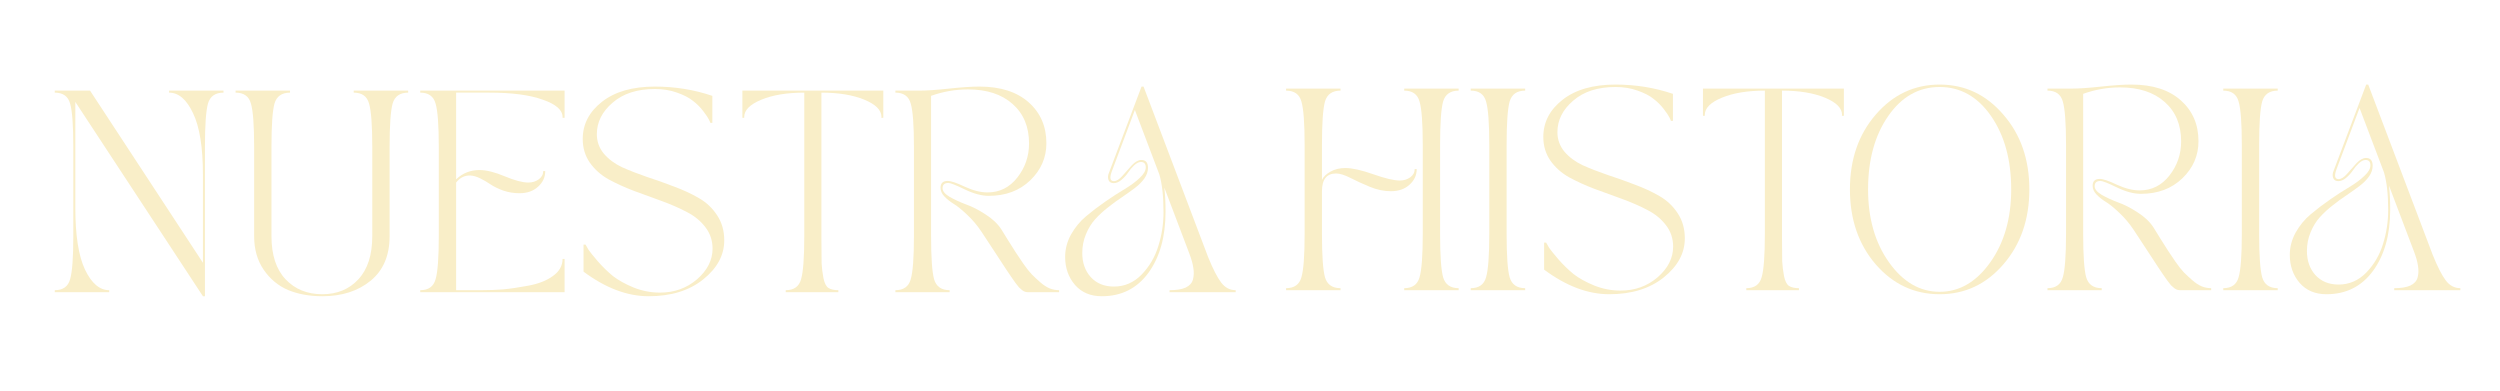
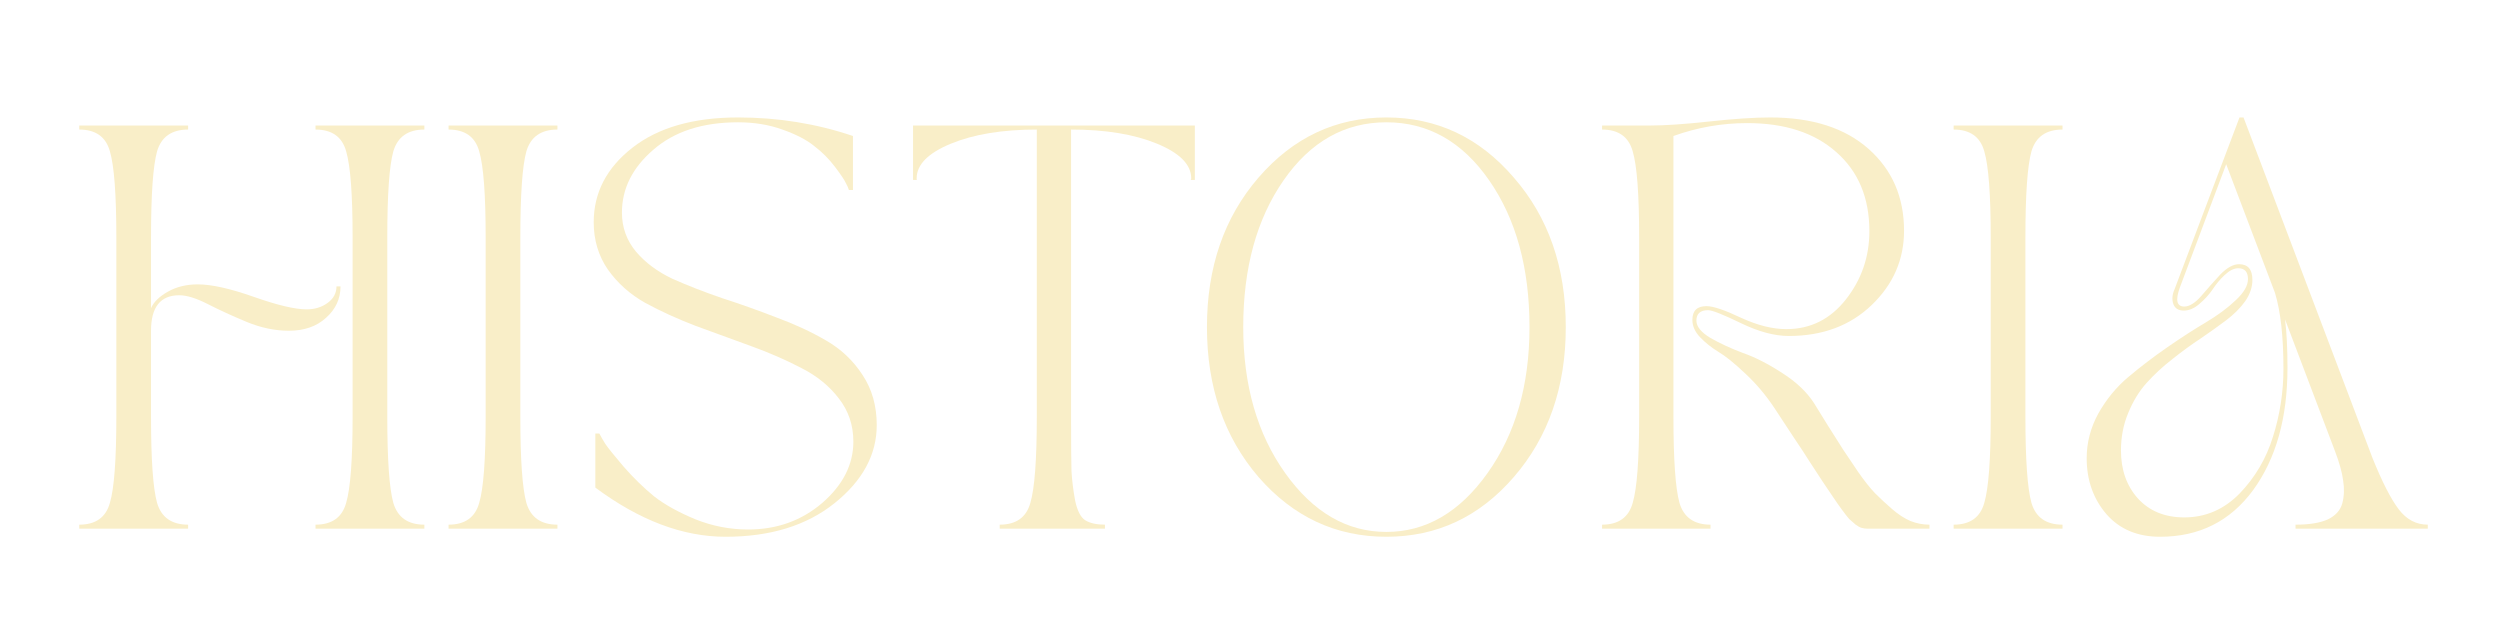
- <svg xmlns="http://www.w3.org/2000/svg" version="1.1" id="svg2" xml:space="preserve" width="800" height="125" viewBox="0 0 800 125">
+ <svg xmlns="http://www.w3.org/2000/svg" version="1.1" id="svg2" xml:space="preserve" width="400" height="100" viewBox="0 0 400 100">
  <defs id="defs6">
    <clipPath clipPathUnits="userSpaceOnUse" id="clipPath20">
      <path d="M 0,100 H 320 V 0 H 0 Z" id="path18" />
    </clipPath>
    <clipPath clipPathUnits="userSpaceOnUse" id="clipPath2">
      <path d="M 0,540 H 1080 V 0 H 0 Z" transform="translate(-265.105,-418.748)" id="path2" />
    </clipPath>
    <clipPath clipPathUnits="userSpaceOnUse" id="clipPath4">
      <path d="M 0,540 H 1080 V 0 H 0 Z" transform="translate(-153.4492,-197.124)" id="path4" />
    </clipPath>
    <clipPath clipPathUnits="userSpaceOnUse" id="clipPath6">
      <path d="M 0,540 H 1080 V 0 H 0 Z" transform="translate(-120.5137,-325.0537)" id="path6" />
    </clipPath>
    <clipPath clipPathUnits="userSpaceOnUse" id="clipPath8">
      <path d="M 0,540 H 1080 V 0 H 0 Z" transform="translate(-314.4326,-401.5962)" id="path8" />
    </clipPath>
    <clipPath clipPathUnits="userSpaceOnUse" id="clipPath10">
      <path d="M 0,540 H 1080 V 0 H 0 Z" transform="translate(-268.0366,-88.9863)" id="path10" />
    </clipPath>
    <clipPath clipPathUnits="userSpaceOnUse" id="clipPath12">
      <path d="M 0,540 H 1080 V 0 H 0 Z" transform="translate(-281.1191,-305.8789)" id="path12" />
    </clipPath>
    <clipPath clipPathUnits="userSpaceOnUse" id="clipPath14">
      <path d="M 0,540 H 1080 V 0 H 0 Z" transform="translate(-72.0469,-197.0566)" id="path14" />
    </clipPath>
    <clipPath clipPathUnits="userSpaceOnUse" id="clipPath16">
      <path d="M 0,540 H 1080 V 0 H 0 Z" transform="translate(-112.582,-238.3799)" id="path16" />
    </clipPath>
    <clipPath clipPathUnits="userSpaceOnUse" id="clipPath18">
      <path d="M 0,540 H 1080 V 0 H 0 Z" transform="translate(-341.1377,-309.4438)" id="path18-3" />
    </clipPath>
    <clipPath clipPathUnits="userSpaceOnUse" id="clipPath20-6">
      <path d="M 0,540 H 1080 V 0 H 0 Z" transform="translate(-173.6709,-333.4888)" id="path20" />
    </clipPath>
    <clipPath clipPathUnits="userSpaceOnUse" id="clipPath22">
      <path d="M 0,540 H 1080 V 0 H 0 Z" transform="translate(-401.2036,-257.6846)" id="path22" />
    </clipPath>
    <clipPath clipPathUnits="userSpaceOnUse" id="clipPath24">
      <path d="M 0,540 H 1080 V 0 H 0 Z" transform="translate(-368.8052,-261.8018)" id="path24" />
    </clipPath>
    <clipPath clipPathUnits="userSpaceOnUse" id="clipPath26">
      <path d="M 0,540 H 1080 V 0 H 0 Z" transform="translate(-175.8608,-433.5166)" id="path26" />
    </clipPath>
    <clipPath clipPathUnits="userSpaceOnUse" id="clipPath28">
      <path d="M 0,540 H 1080 V 0 H 0 Z" transform="translate(-42.4932,-250.6787)" id="path28" />
    </clipPath>
    <clipPath clipPathUnits="userSpaceOnUse" id="clipPath30">
      <path d="M 0,540 H 1080 V 0 H 0 Z" transform="translate(-272.0234,-273.9175)" id="path30" />
    </clipPath>
    <clipPath clipPathUnits="userSpaceOnUse" id="clipPath32">
      <path d="M 0,540 H 1080 V 0 H 0 Z" transform="translate(-67.6812,-303.9644)" id="path32" />
    </clipPath>
    <clipPath clipPathUnits="userSpaceOnUse" id="clipPath34">
      <path d="M 0,540 H 1080 V 0 H 0 Z" transform="translate(-357.7148,-176.1426)" id="path34" />
    </clipPath>
    <clipPath clipPathUnits="userSpaceOnUse" id="clipPath36">
      <path d="M 0,540 H 1080 V 0 H 0 Z" transform="translate(-168.4492,-416.9482)" id="path36" />
    </clipPath>
    <clipPath clipPathUnits="userSpaceOnUse" id="clipPath38">
      <path d="M 0,540 H 1080 V 0 H 0 Z" transform="translate(-44.9619,-278.0527)" id="path38" />
    </clipPath>
    <clipPath clipPathUnits="userSpaceOnUse" id="clipPath40">
      <path d="M 0,540 H 1080 V 0 H 0 Z" transform="translate(-152.5508,-286.064)" id="path40" />
    </clipPath>
    <clipPath clipPathUnits="userSpaceOnUse" id="clipPath42">
      <path d="M 0,540 H 1080 V 0 H 0 Z" transform="translate(-318.1021,-114.8477)" id="path42" />
    </clipPath>
    <clipPath clipPathUnits="userSpaceOnUse" id="clipPath44">
      <path d="M 0,540 H 1080 V 0 H 0 Z" transform="translate(-402.9062,-280.2129)" id="path44" />
    </clipPath>
    <clipPath clipPathUnits="userSpaceOnUse" id="clipPath46">
      <path d="M 0,540 H 1080 V 0 H 0 Z" transform="translate(-287.1846,-182.4951)" id="path46" />
    </clipPath>
    <clipPath clipPathUnits="userSpaceOnUse" id="clipPath48">
      <path d="M 0,540 H 1080 V 0 H 0 Z" transform="translate(-42.4263,-269.5005)" id="path48" />
    </clipPath>
    <clipPath clipPathUnits="userSpaceOnUse" id="clipPath50">
      <path d="M 0,540 H 1080 V 0 H 0 Z" transform="translate(-362.665,-302.6211)" id="path50" />
    </clipPath>
    <clipPath clipPathUnits="userSpaceOnUse" id="clipPath52">
      <path d="M 0,540 H 1080 V 0 H 0 Z" transform="translate(-322.6548,-389.4224)" id="path52" />
    </clipPath>
    <clipPath clipPathUnits="userSpaceOnUse" id="clipPath54">
      <path d="M 0,540 H 1080 V 0 H 0 Z" transform="translate(-328.6309,-164.8965)" id="path54" />
    </clipPath>
    <clipPath clipPathUnits="userSpaceOnUse" id="clipPath56">
      <path d="M 0,540 H 1080 V 0 H 0 Z" transform="translate(-42.8154,-318.5669)" id="path56" />
    </clipPath>
    <clipPath clipPathUnits="userSpaceOnUse" id="clipPath58">
      <path d="M 0,540 H 1080 V 0 H 0 Z" transform="translate(-74.9517,-343.7578)" id="path58" />
    </clipPath>
    <clipPath clipPathUnits="userSpaceOnUse" id="clipPath60">
      <path d="M 0,540 H 1080 V 0 H 0 Z" transform="translate(-214.2329,-337.3008)" id="path60" />
    </clipPath>
    <clipPath clipPathUnits="userSpaceOnUse" id="clipPath62">
      <path d="M 0,540 H 1080 V 0 H 0 Z" transform="translate(-106.0205,-199.7354)" id="path62" />
    </clipPath>
    <clipPath clipPathUnits="userSpaceOnUse" id="clipPath64">
      <path d="M 0,540 H 1080 V 0 H 0 Z" transform="translate(-228.311,-157.585)" id="path64" />
    </clipPath>
    <clipPath clipPathUnits="userSpaceOnUse" id="clipPath66">
      <path d="M 0,540 H 1080 V 0 H 0 Z" transform="translate(-136.645,-105.3398)" id="path66" />
    </clipPath>
    <clipPath clipPathUnits="userSpaceOnUse" id="clipPath68">
      <path d="M 0,540 H 1080 V 0 H 0 Z" transform="translate(-335.8887,-171.917)" id="path68" />
    </clipPath>
    <clipPath clipPathUnits="userSpaceOnUse" id="clipPath70">
      <path d="M 0,540 H 1080 V 0 H 0 Z" transform="translate(-371.5396,-178.1631)" id="path70" />
    </clipPath>
    <clipPath clipPathUnits="userSpaceOnUse" id="clipPath72">
      <path d="M 0,540 H 1080 V 0 H 0 Z" transform="translate(-287.3545,-227.7812)" id="path72" />
    </clipPath>
    <clipPath clipPathUnits="userSpaceOnUse" id="clipPath74">
      <path d="M 0,540 H 1080 V 0 H 0 Z" transform="translate(-117.457,-368.5659)" id="path74" />
    </clipPath>
    <clipPath clipPathUnits="userSpaceOnUse" id="clipPath76">
      <path d="M 0,540 H 1080 V 0 H 0 Z" transform="translate(-223.2871,-81.84771)" id="path76" />
    </clipPath>
    <clipPath clipPathUnits="userSpaceOnUse" id="clipPath78">
      <path d="M 0,540 H 1080 V 0 H 0 Z" transform="translate(-369.356,-352.5713)" id="path78" />
    </clipPath>
    <clipPath clipPathUnits="userSpaceOnUse" id="clipPath80">
      <path d="M 0,540 H 1080 V 0 H 0 Z" transform="translate(-180.3398,-141.1865)" id="path80" />
    </clipPath>
    <clipPath clipPathUnits="userSpaceOnUse" id="clipPath82">
      <path d="M 0,540 H 1080 V 0 H 0 Z" transform="translate(-273.3267,-348.6821)" id="path82" />
    </clipPath>
    <clipPath clipPathUnits="userSpaceOnUse" id="clipPath84">
      <path d="M 0,540 H 1080 V 0 H 0 Z" transform="translate(-360.6689,-301.0688)" id="path84" />
    </clipPath>
    <clipPath clipPathUnits="userSpaceOnUse" id="clipPath86">
      <path d="M 0,540 H 1080 V 0 H 0 Z" transform="translate(-206.6255,-118.2568)" id="path86" />
    </clipPath>
    <clipPath clipPathUnits="userSpaceOnUse" id="clipPath88">
      <path d="M 0,540 H 1080 V 0 H 0 Z" transform="translate(-815.127,-238.9736)" id="path88" />
    </clipPath>
    <clipPath clipPathUnits="userSpaceOnUse" id="clipPath90">
      <path d="M 0,540 H 1080 V 0 H 0 Z" transform="translate(-722.9668,-207.1123)" id="path90" />
    </clipPath>
    <clipPath clipPathUnits="userSpaceOnUse" id="clipPath92">
      <path d="M 0,540 H 1080 V 0 H 0 Z" transform="translate(-479.2129,-289.5254)" id="path92" />
    </clipPath>
    <clipPath clipPathUnits="userSpaceOnUse" id="clipPath94">
      <path d="M 0,540 H 1080 V 0 H 0 Z" transform="translate(-654.335,-282.4038)" id="path94" />
    </clipPath>
    <clipPath clipPathUnits="userSpaceOnUse" id="clipPath96">
      <path d="M 0,540 H 1080 V 0 H 0 Z" transform="translate(-577.7383,-254.4629)" id="path96" />
    </clipPath>
    <clipPath clipPathUnits="userSpaceOnUse" id="clipPath98">
      <path d="M 0,540 H 1080 V 0 H 0 Z" transform="translate(-1045.853,-241.3105)" id="path98" />
    </clipPath>
    <clipPath clipPathUnits="userSpaceOnUse" id="clipPath100">
      <path d="M 0,540 H 1080 V 0 H 0 Z" transform="translate(-1039.956,-315.9404)" id="path100" />
    </clipPath>
    <clipPath clipPathUnits="userSpaceOnUse" id="clipPath102">
      <path d="M 0,540 H 1080 V 0 H 0 Z" transform="translate(-977.0205,-209.4209)" id="path102" />
    </clipPath>
    <clipPath clipPathUnits="userSpaceOnUse" id="clipPath104">
      <path d="M 0,540 H 1080 V 0 H 0 Z" transform="translate(-887.334,-253.5146)" id="path104" />
    </clipPath>
  </defs>
  <g id="g8" transform="matrix(1.333333,0,0,-1.333333,0,133.3333)">
-     <g aria-label="NUESTRA " transform="matrix(1.343936,0,0,-1.343936,3.3165,-27.5107)" id="text12" style="font-size:36px;font-family:'TAN -PEARL';-inkscape-font-specification:TAN-PEARL-Regular;fill:#f9eec8;fill-opacity:1">
-       <path d="m 7.312,-78.696 h 6.3 l 20.16,30.744 v -15.696 q 0,-7.344 -1.764,-11.016 -1.728,-3.672 -4.284,-3.672 v -0.36 h 9.72 v 0.36 q -2.196,0 -2.772,1.944 -0.54,1.944 -0.54,7.704 v 26.712 h -0.36 l -22.788,-34.704 v 18.936 q 0,7.344 1.728,11.016 1.764,3.672 4.32,3.672 v 0.36 H 7.312 v -0.36 q 2.196,0 2.736,-1.944 0.576,-1.944 0.576,-7.704 v -15.984 q 0,-5.76 -0.576,-7.704 -0.54,-1.944 -2.736,-1.944 z" id="path5833" style="fill:#f9eec8;fill-opacity:1" />
-       <path d="m 39.604,-78.336 v -0.36 h 9.72 v 0.36 q -2.196,0 -2.772,1.944 -0.54,1.944 -0.54,7.704 v 15.984 q 0,5.04 2.52,7.704 2.52,2.664 6.552,2.664 3.996,0 6.444,-2.664 2.484,-2.664 2.484,-7.704 v -15.984 q 0,-5.76 -0.576,-7.704 -0.54,-1.944 -2.736,-1.944 v -0.36 h 9.72 v 0.36 q -2.196,0 -2.772,1.944 -0.54,1.944 -0.54,7.704 v 15.984 q 0,5.184 -3.384,7.956 -3.384,2.772 -8.64,2.772 -3.42,0 -6.12,-1.116 -2.664,-1.152 -4.356,-3.636 -1.692,-2.484 -1.692,-5.976 v -15.984 q 0,-5.76 -0.576,-7.704 -0.54,-1.944 -2.736,-1.944 z" id="path5835" style="fill:#f9eec8;fill-opacity:1" />
-       <path d="m 72.58,-78.336 v -0.36 h 25.776 v 4.86 h -0.36 v -0.144 q 0,-1.872 -3.528,-3.096 -3.492,-1.26 -9.504,-1.26 h -5.976 v 15.48 q 1.728,-1.656 4.176,-1.656 1.836,0 4.5,1.116 2.664,1.116 4.212,1.116 1.08,0 1.872,-0.576 0.792,-0.576 0.792,-1.476 h 0.36 q 0,1.656 -1.296,2.808 -1.26,1.152 -3.312,1.152 -1.476,0 -2.88,-0.468 -1.368,-0.504 -2.232,-1.08 -0.828,-0.576 -1.836,-1.08 -1.008,-0.504 -1.836,-0.54 -1.512,-0.036 -2.52,1.26 v 19.224 h 4.608 q 1.872,0 3.78,-0.144 1.944,-0.18 4.608,-0.684 2.664,-0.504 4.32,-1.728 1.692,-1.224 1.692,-3.024 h 0.36 v 5.94 h -25.776 v -0.36 q 2.196,0 2.736,-1.944 0.576,-1.944 0.576,-7.704 v -15.984 q 0,-5.76 -0.576,-7.704 -0.54,-1.944 -2.736,-1.944 z" id="path5837" style="fill:#f9eec8;fill-opacity:1" />
-       <path d="m 101.596,-70.056 q 0,-3.96 3.456,-6.66 3.456,-2.7 9.432,-2.7 5.364,0 10.26,1.656 v 4.824 h -0.36 q -0.072,-0.252 -0.288,-0.648 -0.18,-0.396 -0.972,-1.44 -0.792,-1.044 -1.836,-1.836 -1.008,-0.828 -2.844,-1.476 -1.8,-0.648 -3.96,-0.648 -4.752,0 -7.56,2.448 -2.808,2.412 -2.808,5.616 0,1.98 1.26,3.492 1.26,1.476 3.24,2.412 2.016,0.9 4.428,1.728 2.448,0.792 4.86,1.728 2.448,0.9 4.428,2.052 2.016,1.152 3.276,3.096 1.26,1.908 1.26,4.464 0,3.96 -3.78,6.984 -3.744,2.988 -9.72,2.988 -5.724,0 -11.628,-4.392 v -4.824 h 0.36 q 0.18,0.36 0.54,0.936 0.396,0.576 1.656,2.052 1.296,1.476 2.7,2.628 1.44,1.116 3.708,2.052 2.268,0.9 4.68,0.9 3.852,0 6.624,-2.376 2.772,-2.412 2.772,-5.472 0,-2.196 -1.296,-3.852 -1.26,-1.656 -3.312,-2.7 -2.052,-1.08 -4.536,-1.98 -2.448,-0.9 -4.932,-1.8 -2.448,-0.936 -4.5,-2.052 -2.052,-1.152 -3.348,-2.988 -1.26,-1.836 -1.26,-4.212 z" id="path5839" style="fill:#f9eec8;fill-opacity:1" />
-       <path d="m 130.108,-78.696 h 25.164 v 4.86 h -0.36 q 0,-0.036 0,-0.036 0.036,-0.036 0.036,-0.108 0,-1.836 -3.06,-3.096 -3.06,-1.26 -7.668,-1.26 v 25.632 q 0,0.144 0,0.468 0,3.096 0.036,4.392 0.072,1.26 0.324,2.628 0.288,1.368 0.9,1.764 0.648,0.396 1.764,0.396 v 0.36 h -9.396 v -0.36 q 2.196,0 2.736,-1.944 0.576,-1.944 0.576,-7.704 v -25.632 q -4.608,0 -7.668,1.26 -3.06,1.26 -3.06,3.096 0,0.072 0,0.108 0.036,0 0.036,0.036 h -0.36 z" id="path5841" style="fill:#f9eec8;fill-opacity:1" />
-       <path d="m 157.432,-42.696 v -0.36 q 2.196,0 2.736,-1.944 0.576,-1.944 0.576,-7.704 v -15.984 q 0,-5.76 -0.576,-7.704 -0.54,-1.944 -2.736,-1.944 v -0.36 h 4.32 q 1.944,0 5.256,-0.36 3.312,-0.36 5.436,-0.36 5.616,0 8.784,2.808 3.168,2.808 3.168,7.308 0,3.852 -2.88,6.624 -2.88,2.772 -7.416,2.772 -1.908,0 -4.284,-1.152 -2.376,-1.152 -2.916,-1.152 -1.044,0 -1.044,0.936 0,0.792 1.26,1.548 1.26,0.72 2.88,1.332 1.656,0.576 3.528,1.8 1.872,1.188 2.844,2.7 0.36,0.576 1.224,1.98 0.864,1.368 1.368,2.16 0.504,0.756 1.332,1.98 0.828,1.188 1.512,1.908 0.684,0.684 1.512,1.404 0.828,0.72 1.656,1.08 0.828,0.324 1.692,0.324 v 0.36 h -5.508 q -0.288,0 -0.54,-0.072 -0.252,-0.072 -0.54,-0.288 -0.288,-0.252 -0.576,-0.504 -0.252,-0.288 -0.648,-0.828 -0.396,-0.54 -0.756,-1.08 -0.36,-0.54 -0.972,-1.44 -0.612,-0.936 -1.152,-1.764 -0.54,-0.864 -1.44,-2.196 -0.9,-1.368 -1.728,-2.628 -1.152,-1.728 -2.592,-3.06 -1.44,-1.368 -2.412,-1.944 -0.936,-0.576 -1.62,-1.296 -0.684,-0.72 -0.684,-1.548 0,-1.224 1.26,-1.224 0.9,0 3.096,1.044 2.196,1.008 4.032,1.008 3.24,0 5.328,-2.664 2.088,-2.664 2.088,-6.084 0,-4.464 -2.952,-7.056 -2.916,-2.592 -7.956,-2.592 -3.384,0 -6.588,1.152 v 25.056 q 0,5.76 0.54,7.704 0.576,1.944 2.772,1.944 v 0.36 z" id="path5843" style="fill:#f9eec8;fill-opacity:1" />
-       <path d="m 187.744,-48.996 q 0,-2.088 1.044,-3.996 1.08,-1.908 2.664,-3.24 1.62,-1.368 3.492,-2.664 1.872,-1.296 3.456,-2.232 1.62,-0.972 2.664,-1.98 1.08,-1.008 1.08,-1.872 0,-0.972 -0.864,-0.972 -0.576,0 -1.224,0.612 -0.612,0.576 -1.08,1.296 -0.468,0.684 -1.188,1.296 -0.684,0.576 -1.368,0.576 -0.72,0 -0.936,-0.576 -0.216,-0.612 0.108,-1.332 0.972,-2.592 2.772,-7.344 1.8,-4.788 3.024,-7.992 h 0.36 l 11.52,30.42 q 1.296,3.204 2.34,4.572 1.044,1.368 2.592,1.368 v 0.36 h -11.808 v -0.36 q 1.836,0 2.88,-0.468 1.044,-0.504 1.296,-1.44 0.252,-0.972 0.072,-2.052 -0.144,-1.08 -0.72,-2.592 l -4.464,-11.772 q 0.216,1.728 0.216,4.32 0,6.696 -3.06,10.908 -3.06,4.176 -8.316,4.176 -3.024,0 -4.788,-2.016 -1.764,-2.052 -1.764,-5.004 z m 3.06,-0.684 q 0,2.592 1.512,4.284 1.548,1.692 4.14,1.692 2.844,0 4.932,-2.124 2.088,-2.16 2.988,-5.076 0.936,-2.952 0.936,-6.084 0,-4.284 -0.756,-6.768 l -4.356,-11.484 -4.14,11.016 q -0.612,1.692 0.396,1.692 0.684,0 1.512,-0.936 0.828,-0.972 1.692,-1.908 0.9,-0.936 1.692,-0.936 1.188,0 1.188,1.404 0,0.972 -0.648,1.908 -0.648,0.9 -1.692,1.692 -1.008,0.756 -2.268,1.62 -1.26,0.828 -2.52,1.836 -1.26,0.972 -2.304,2.124 -1.008,1.116 -1.656,2.7 -0.648,1.548 -0.648,3.348 z" id="path5845" style="fill:#f9eec8;fill-opacity:1" />
-     </g>
-     <g id="g14" transform="matrix(1.343936,0,0,1.343936,233.8135,15.83923)" style="fill:#f9eec8;fill-opacity:1">
+     <g id="g14" transform="matrix(1.343936,0,0,1.343936,-65.33527,22.04196)" style="fill:#f9eec8;fill-opacity:1">
      <g id="g16" clip-path="url(#clipPath20)" style="fill:#f9eec8;fill-opacity:1">
        <g aria-label="HISTORIA" transform="matrix(1,0,0,-1,54.6113,10.7998)" id="text24" style="font-size:36px;font-family:'TAN -PEARL';-inkscape-font-specification:TAN-PEARL-Regular;fill:#f9eec8;fill-opacity:1">
          <path d="M 10.8,0 H 1.08 v -0.36 q 2.196,0 2.736,-1.944 0.576,-1.944 0.576,-7.704 v -15.984 q 0,-5.76 -0.576,-7.704 Q 3.276,-35.64 1.08,-35.64 V -36 h 9.72 v 0.36 q -2.196,0 -2.772,1.944 -0.54,1.944 -0.54,7.704 v 6.3 q 0.36,-0.828 1.512,-1.476 1.152,-0.648 2.664,-0.648 1.836,0 5.004,1.116 3.168,1.116 4.716,1.116 1.08,0 1.872,-0.576 0.792,-0.576 0.792,-1.476 h 0.36 q 0,1.656 -1.296,2.808 -1.26,1.152 -3.312,1.152 -1.872,0 -3.78,-0.792 -1.908,-0.792 -3.456,-1.584 -1.548,-0.792 -2.556,-0.792 -2.52,0 -2.52,3.168 v 7.668 q 0,5.76 0.54,7.704 0.576,1.944 2.772,1.944 z M 22.176,-35.64 V -36 h 9.72 v 0.36 q -2.196,0 -2.772,1.944 -0.54,1.944 -0.54,7.704 v 15.984 q 0,5.76 0.54,7.704 0.576,1.944 2.772,1.944 V 0 h -9.72 v -0.36 q 2.196,0 2.736,-1.944 0.576,-1.944 0.576,-7.704 v -15.984 q 0,-5.76 -0.576,-7.704 -0.54,-1.944 -2.736,-1.944 z" id="path5848" style="fill:#f9eec8;fill-opacity:1" />
          <path d="M 34.056,-35.64 V -36 h 9.72 v 0.36 q -2.196,0 -2.772,1.944 -0.54,1.944 -0.54,7.704 v 15.984 q 0,5.76 0.54,7.704 0.576,1.944 2.772,1.944 V 0 h -9.72 v -0.36 q 2.196,0 2.736,-1.944 0.576,-1.944 0.576,-7.704 v -15.984 q 0,-5.76 -0.576,-7.704 -0.54,-1.944 -2.736,-1.944 z" id="path5850" style="fill:#f9eec8;fill-opacity:1" />
          <path d="m 47.016,-27.36 q 0,-3.96 3.456,-6.66 3.456,-2.7 9.432,-2.7 5.364,0 10.26,1.656 v 4.824 h -0.36 q -0.072,-0.252 -0.288,-0.648 -0.18,-0.396 -0.972,-1.44 -0.792,-1.044 -1.836,-1.836 -1.008,-0.828 -2.844,-1.476 -1.8,-0.648 -3.96,-0.648 -4.752,0 -7.56,2.448 -2.808,2.412 -2.808,5.616 0,1.98 1.26,3.492 1.26,1.476 3.24,2.412 2.016,0.9 4.428,1.728 2.448,0.792 4.86,1.728 2.448,0.9 4.428,2.052 2.016,1.152 3.276,3.096 1.26,1.908 1.26,4.464 0,3.96 -3.78,6.984 -3.744,2.988 -9.72,2.988 -5.724,0 -11.628,-4.392 v -4.824 h 0.36 q 0.18,0.36 0.54,0.936 0.396,0.576 1.656,2.052 1.296,1.476 2.7,2.628 1.44,1.116 3.708,2.052 2.268,0.9 4.68,0.9 3.852,0 6.624,-2.376 2.772,-2.412 2.772,-5.472 0,-2.196 -1.296,-3.852 -1.26,-1.656 -3.312,-2.7 -2.052,-1.08 -4.536,-1.98 -2.448,-0.9 -4.932,-1.8 -2.448,-0.936 -4.5,-2.052 -2.052,-1.152 -3.348,-2.988 -1.26,-1.836 -1.26,-4.212 z" id="path5852" style="fill:#f9eec8;fill-opacity:1" />
          <path d="M 75.528,-36 H 100.692 v 4.86 h -0.36 q 0,-0.036 0,-0.036 0.036,-0.036 0.036,-0.108 0,-1.836 -3.06,-3.096 -3.06,-1.26 -7.668,-1.26 v 25.632 q 0,0.144 0,0.468 0,3.096 0.036,4.392 0.072,1.26 0.324,2.628 0.288,1.368 0.9,1.764 0.648,0.396 1.764,0.396 V 0 h -9.396 v -0.36 q 2.196,0 2.736,-1.944 0.576,-1.944 0.576,-7.704 V -35.64 q -4.608,0 -7.668,1.26 -3.06,1.26 -3.06,3.096 0,0.072 0,0.108 0.036,0 0.036,0.036 h -0.36 z" id="path5854" style="fill:#f9eec8;fill-opacity:1" />
          <path d="m 129.168,-4.608 q -4.608,5.328 -11.376,5.328 -6.768,0 -11.412,-5.328 -4.608,-5.364 -4.608,-13.392 0,-8.028 4.608,-13.356 4.644,-5.364 11.412,-5.364 6.768,0 11.376,5.364 4.644,5.328 4.644,13.356 0,8.028 -4.644,13.392 z m -2.196,-26.496 q -3.6,-5.184 -9.18,-5.184 -5.58,0 -9.18,5.184 -3.6,5.184 -3.6,13.104 0,7.776 3.744,13.032 3.744,5.256 9.036,5.256 5.292,0 9.036,-5.256 3.744,-5.256 3.744,-13.032 0,-7.92 -3.6,-13.104 z" id="path5856" style="fill:#f9eec8;fill-opacity:1" />
          <path d="m 137.052,0 v -0.36 q 2.196,0 2.736,-1.944 0.576,-1.944 0.576,-7.704 v -15.984 q 0,-5.76 -0.576,-7.704 -0.54,-1.944 -2.736,-1.944 V -36 h 4.32 q 1.944,0 5.256,-0.36 3.312,-0.36 5.436,-0.36 5.616,0 8.784,2.808 3.168,2.808 3.168,7.308 0,3.852 -2.88,6.624 -2.88,2.772 -7.416,2.772 -1.908,0 -4.284,-1.152 -2.376,-1.152 -2.916,-1.152 -1.044,0 -1.044,0.936 0,0.792 1.26,1.548 1.26,0.72 2.88,1.332 1.656,0.576 3.528,1.8 1.872,1.188 2.844,2.7 0.36,0.576 1.224,1.98 0.864,1.368 1.368,2.16 0.504,0.756 1.332,1.98 0.828,1.188 1.512,1.908 0.684,0.684 1.512,1.404 0.828,0.72 1.656,1.08 0.828,0.324 1.692,0.324 V 0 h -5.508 q -0.288,0 -0.54,-0.072 -0.252,-0.072 -0.54,-0.288 -0.288,-0.252 -0.576,-0.504 -0.252,-0.288 -0.648,-0.828 -0.396,-0.54 -0.756,-1.08 -0.36,-0.54 -0.972,-1.44 -0.612,-0.936 -1.152,-1.764 -0.54,-0.864 -1.44,-2.196 -0.9,-1.368 -1.728,-2.628 -1.152,-1.728 -2.592,-3.06 -1.44,-1.368 -2.412,-1.944 -0.936,-0.576 -1.62,-1.296 -0.684,-0.72 -0.684,-1.548 0,-1.224 1.26,-1.224 0.9,0 3.096,1.044 2.196,1.008 4.032,1.008 3.24,0 5.328,-2.664 2.088,-2.664 2.088,-6.084 0,-4.464 -2.952,-7.056 -2.916,-2.592 -7.956,-2.592 -3.384,0 -6.588,1.152 v 25.056 q 0,5.76 0.54,7.704 0.576,1.944 2.772,1.944 V 0 Z" id="path5858" style="fill:#f9eec8;fill-opacity:1" />
          <path d="M 168.444,-35.64 V -36 h 9.72 v 0.36 q -2.196,0 -2.772,1.944 -0.54,1.944 -0.54,7.704 v 15.984 q 0,5.76 0.54,7.704 0.576,1.944 2.772,1.944 V 0 h -9.72 v -0.36 q 2.196,0 2.736,-1.944 0.576,-1.944 0.576,-7.704 v -15.984 q 0,-5.76 -0.576,-7.704 -0.54,-1.944 -2.736,-1.944 z" id="path5860" style="fill:#f9eec8;fill-opacity:1" />
          <path d="m 180.324,-6.3 q 0,-2.088 1.044,-3.996 1.08,-1.908 2.664,-3.24 1.62,-1.368 3.492,-2.664 1.872,-1.296 3.456,-2.232 1.62,-0.972 2.664,-1.98 1.08,-1.008 1.08,-1.872 0,-0.972 -0.864,-0.972 -0.576,0 -1.224,0.612 -0.612,0.576 -1.08,1.296 -0.468,0.684 -1.188,1.296 -0.684,0.576 -1.368,0.576 -0.72,0 -0.936,-0.576 -0.216,-0.612 0.108,-1.332 0.972,-2.592 2.772,-7.344 1.8,-4.788 3.024,-7.992 h 0.36 l 11.52,30.42 q 1.296,3.204 2.34,4.572 1.044,1.368 2.592,1.368 V 0 h -11.808 v -0.36 q 1.836,0 2.88,-0.468 1.044,-0.504 1.296,-1.44 0.252,-0.972 0.072,-2.052 -0.144,-1.08 -0.72,-2.592 l -4.464,-11.772 q 0.216,1.728 0.216,4.32 0,6.696 -3.06,10.908 -3.06,4.176 -8.316,4.176 -3.024,0 -4.788,-2.016 -1.764,-2.052 -1.764,-5.004 z m 3.06,-0.684 q 0,2.592 1.512,4.284 1.548,1.692 4.14,1.692 2.844,0 4.932,-2.124 2.088,-2.16 2.988,-5.076 0.936,-2.952 0.936,-6.084 0,-4.284 -0.756,-6.768 l -4.356,-11.484 -4.14,11.016 q -0.612,1.692 0.396,1.692 0.684,0 1.512,-0.936 0.828,-0.972 1.692,-1.908 0.9,-0.936 1.692,-0.936 1.188,0 1.188,1.404 0,0.972 -0.648,1.908 -0.648,0.9 -1.692,1.692 -1.008,0.756 -2.268,1.62 -1.26,0.828 -2.52,1.836 -1.26,0.972 -2.304,2.124 -1.008,1.116 -1.656,2.7 -0.648,1.548 -0.648,3.348 z" id="path5862" style="fill:#f9eec8;fill-opacity:1" />
        </g>
      </g>
    </g>
  </g>
</svg>
